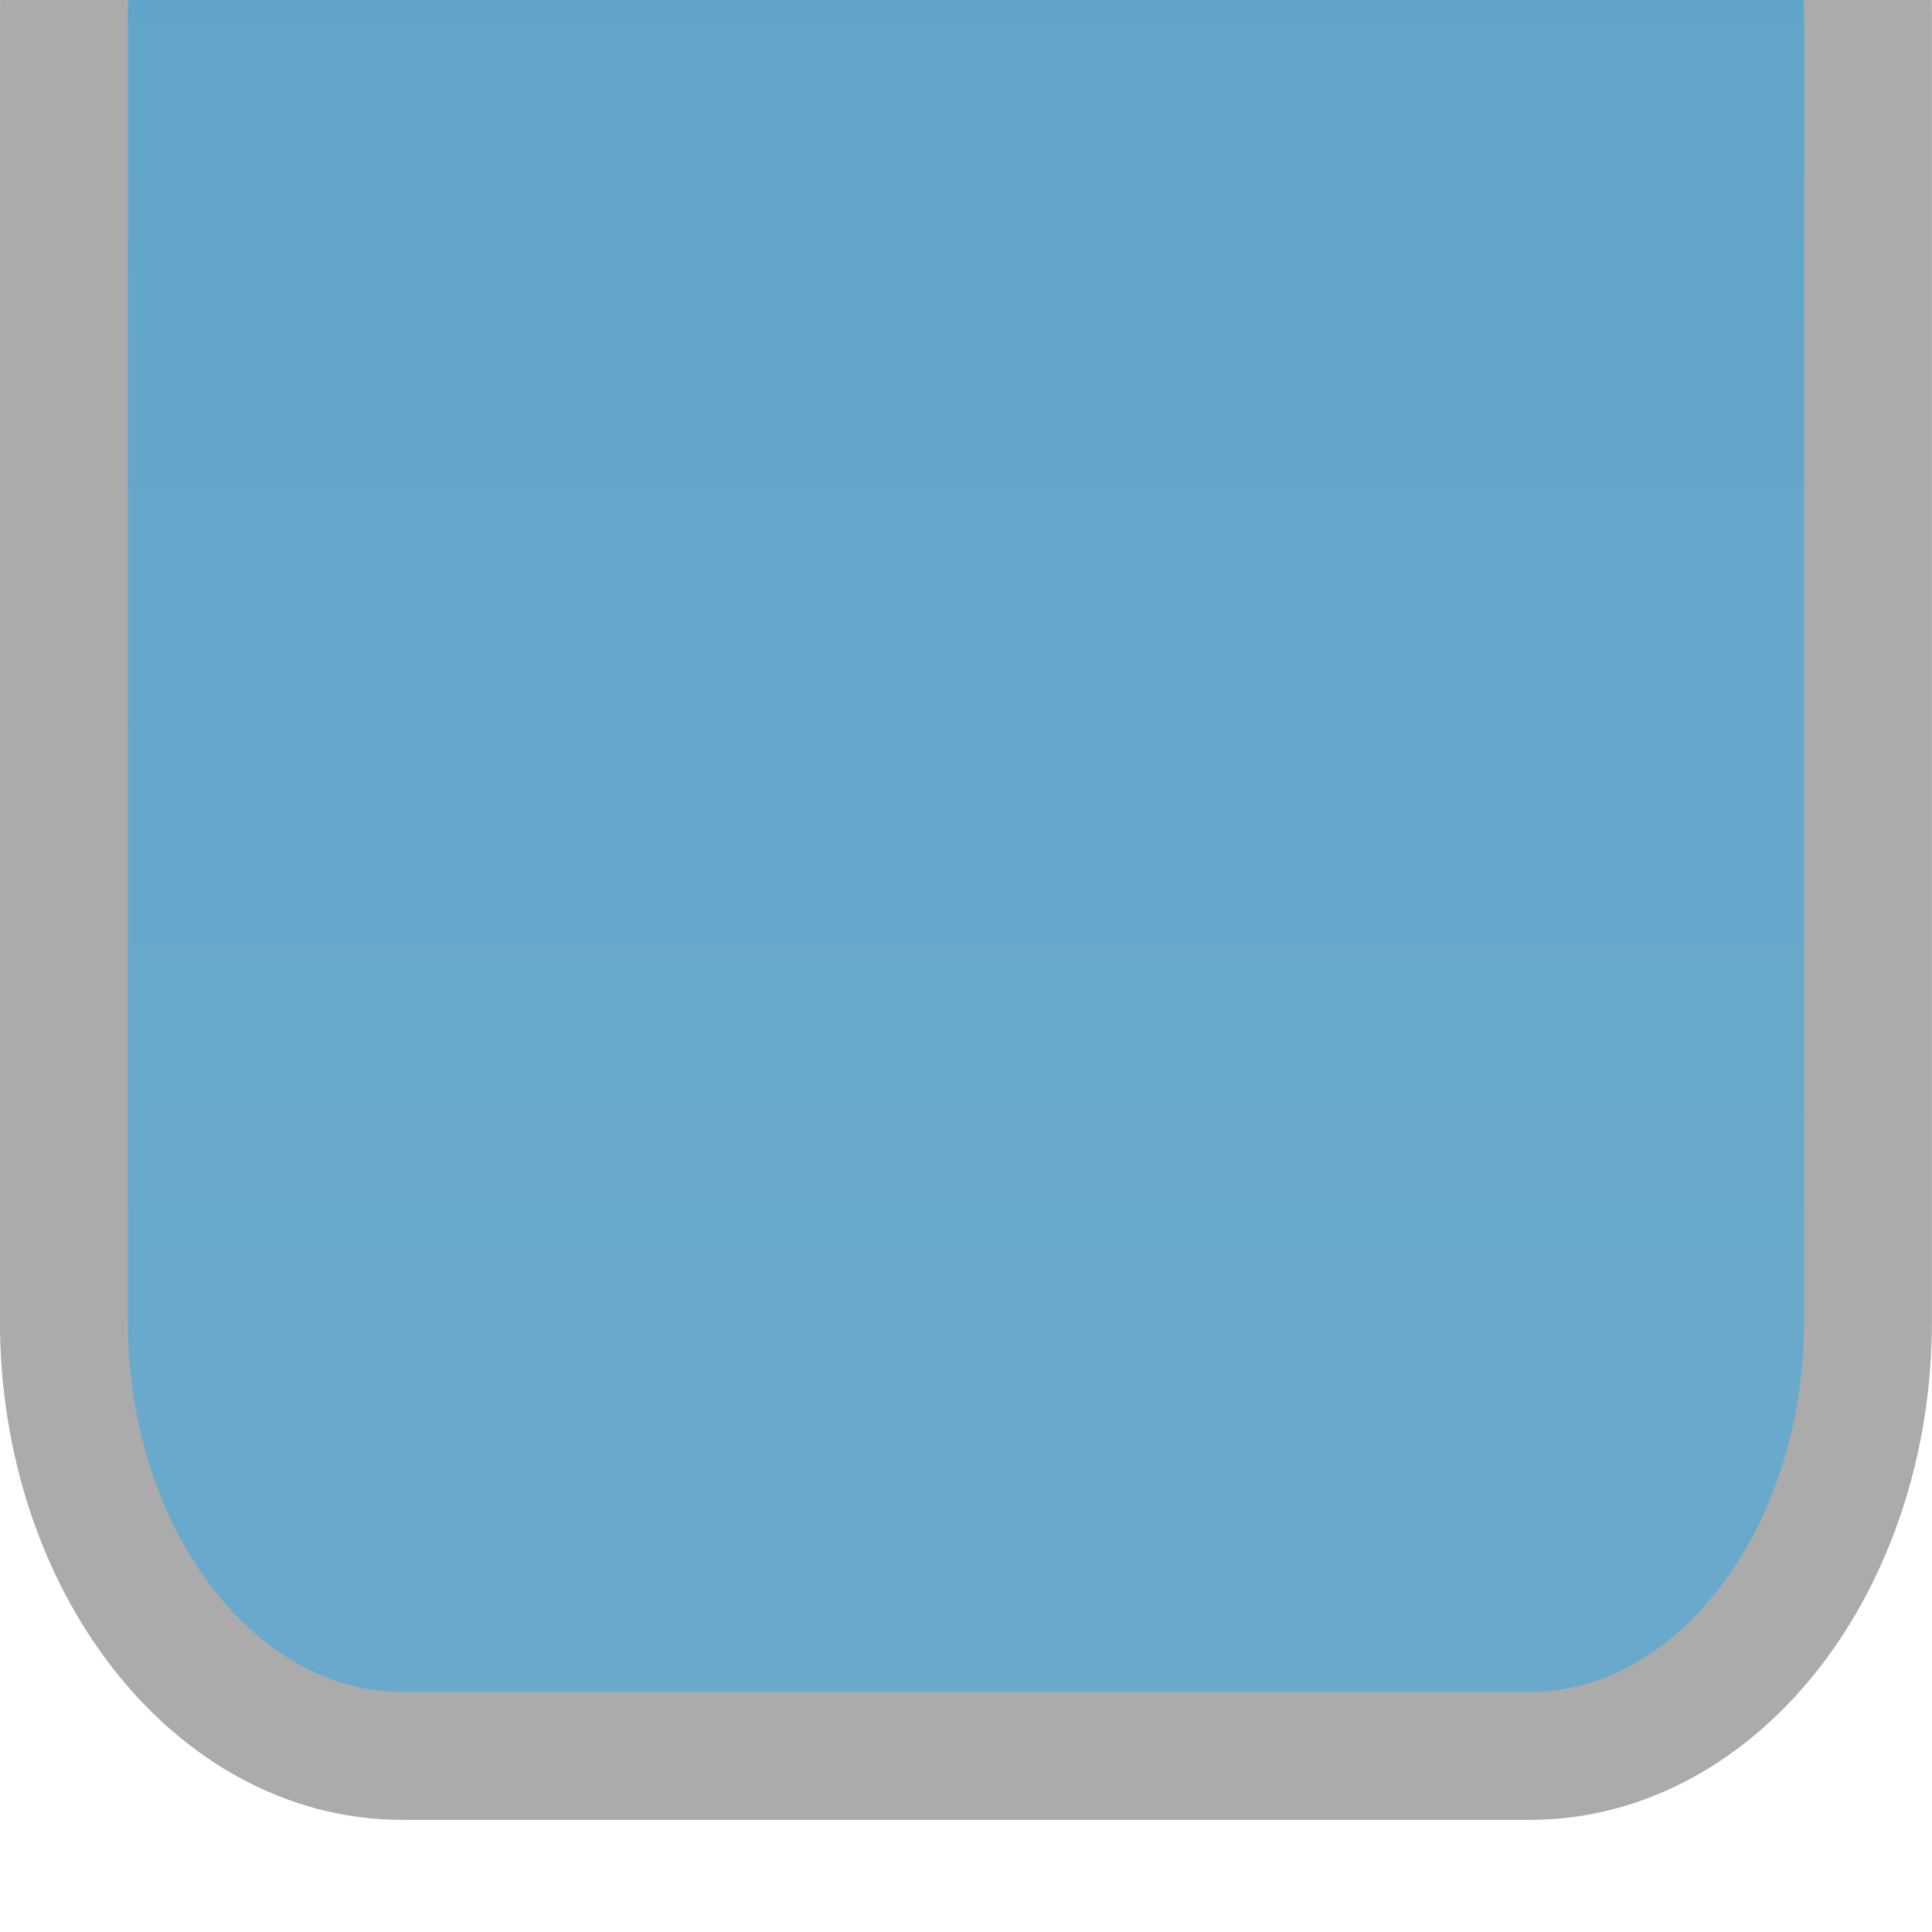
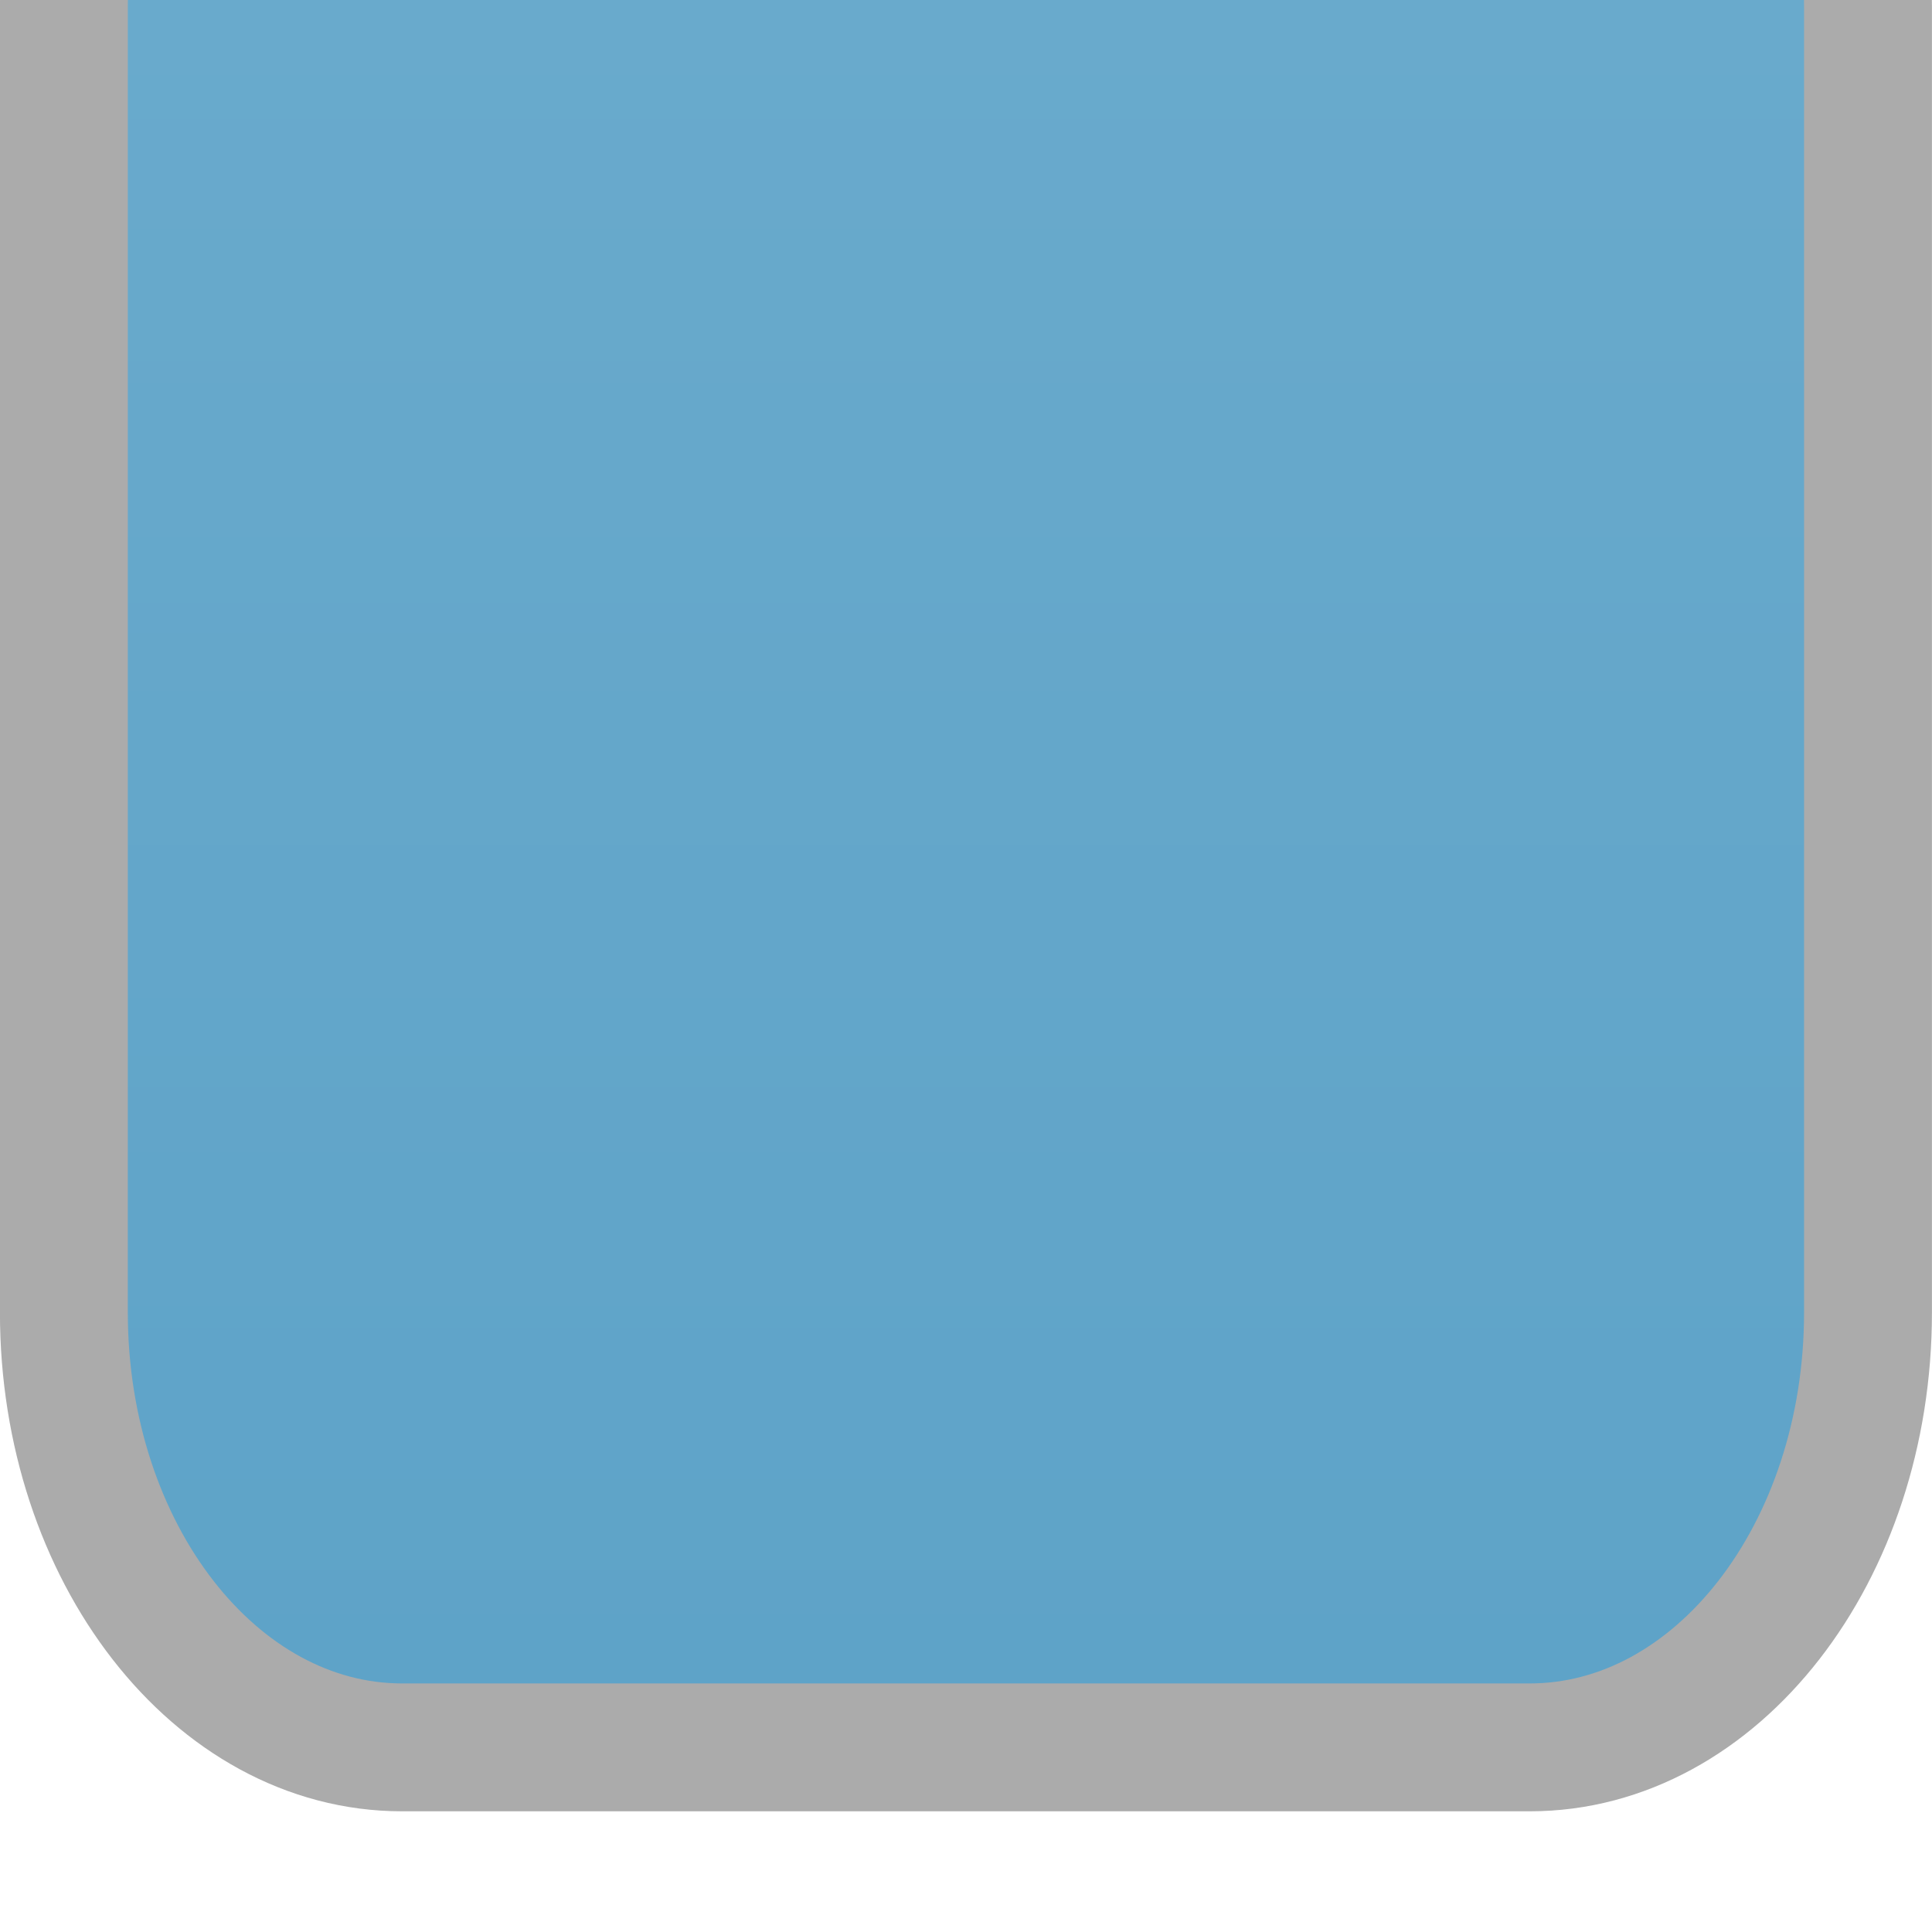
<svg xmlns="http://www.w3.org/2000/svg" xmlns:xlink="http://www.w3.org/1999/xlink" width="16" height="16" viewBox="0 0 16 16" id="svg2" version="1.1">
  <defs id="defs4">
    <linearGradient id="linearGradient4140">
      <stop style="stop-color:#5ea3c8;stop-opacity:1" offset="0" id="stop4142" />
      <stop style="stop-color:#69aacc;stop-opacity:1" offset="1" id="stop4144" />
    </linearGradient>
-     <linearGradient xlink:href="#linearGradient4140" id="linearGradient4146" x1="8" y1="1038.362" x2="8" y2="1052.362" gradientUnits="userSpaceOnUse" gradientTransform="translate(3.3059939e-5,-5.000147)" />
+     <linearGradient xlink:href="#linearGradient4140" id="linearGradient4146" x1="8" y1="1038.362" x2="8" y2="1052.362" gradientUnits="userSpaceOnUse" gradientTransform="translate(3.3119544e-5,-2088.725)" />
  </defs>
  <g id="layer1" transform="translate(0,-1036.362)">
-     <rect style="fill:url(#linearGradient4146);fill-opacity:1;fill-rule:evenodd;stroke:#ababab;stroke-width:1.059px;stroke-linecap:butt;stroke-linejoin:miter;stroke-opacity:1" id="rect3338" width="14.941" height="18.012" x="0.529" y="1032.892" rx="2.801" ry="3.602" />
+     <rect style="fill:url(#linearGradient4146);fill-opacity:1;fill-rule:evenodd;stroke:#ababab;stroke-width:1.059px;stroke-linecap:butt;stroke-linejoin:miter;stroke-opacity:1" id="rect3338" width="14.941" height="18.012" x="0.529" y="-1050.833" rx="2.801" ry="3.602" transform="scale(1,-1)" />
  </g>
</svg>
